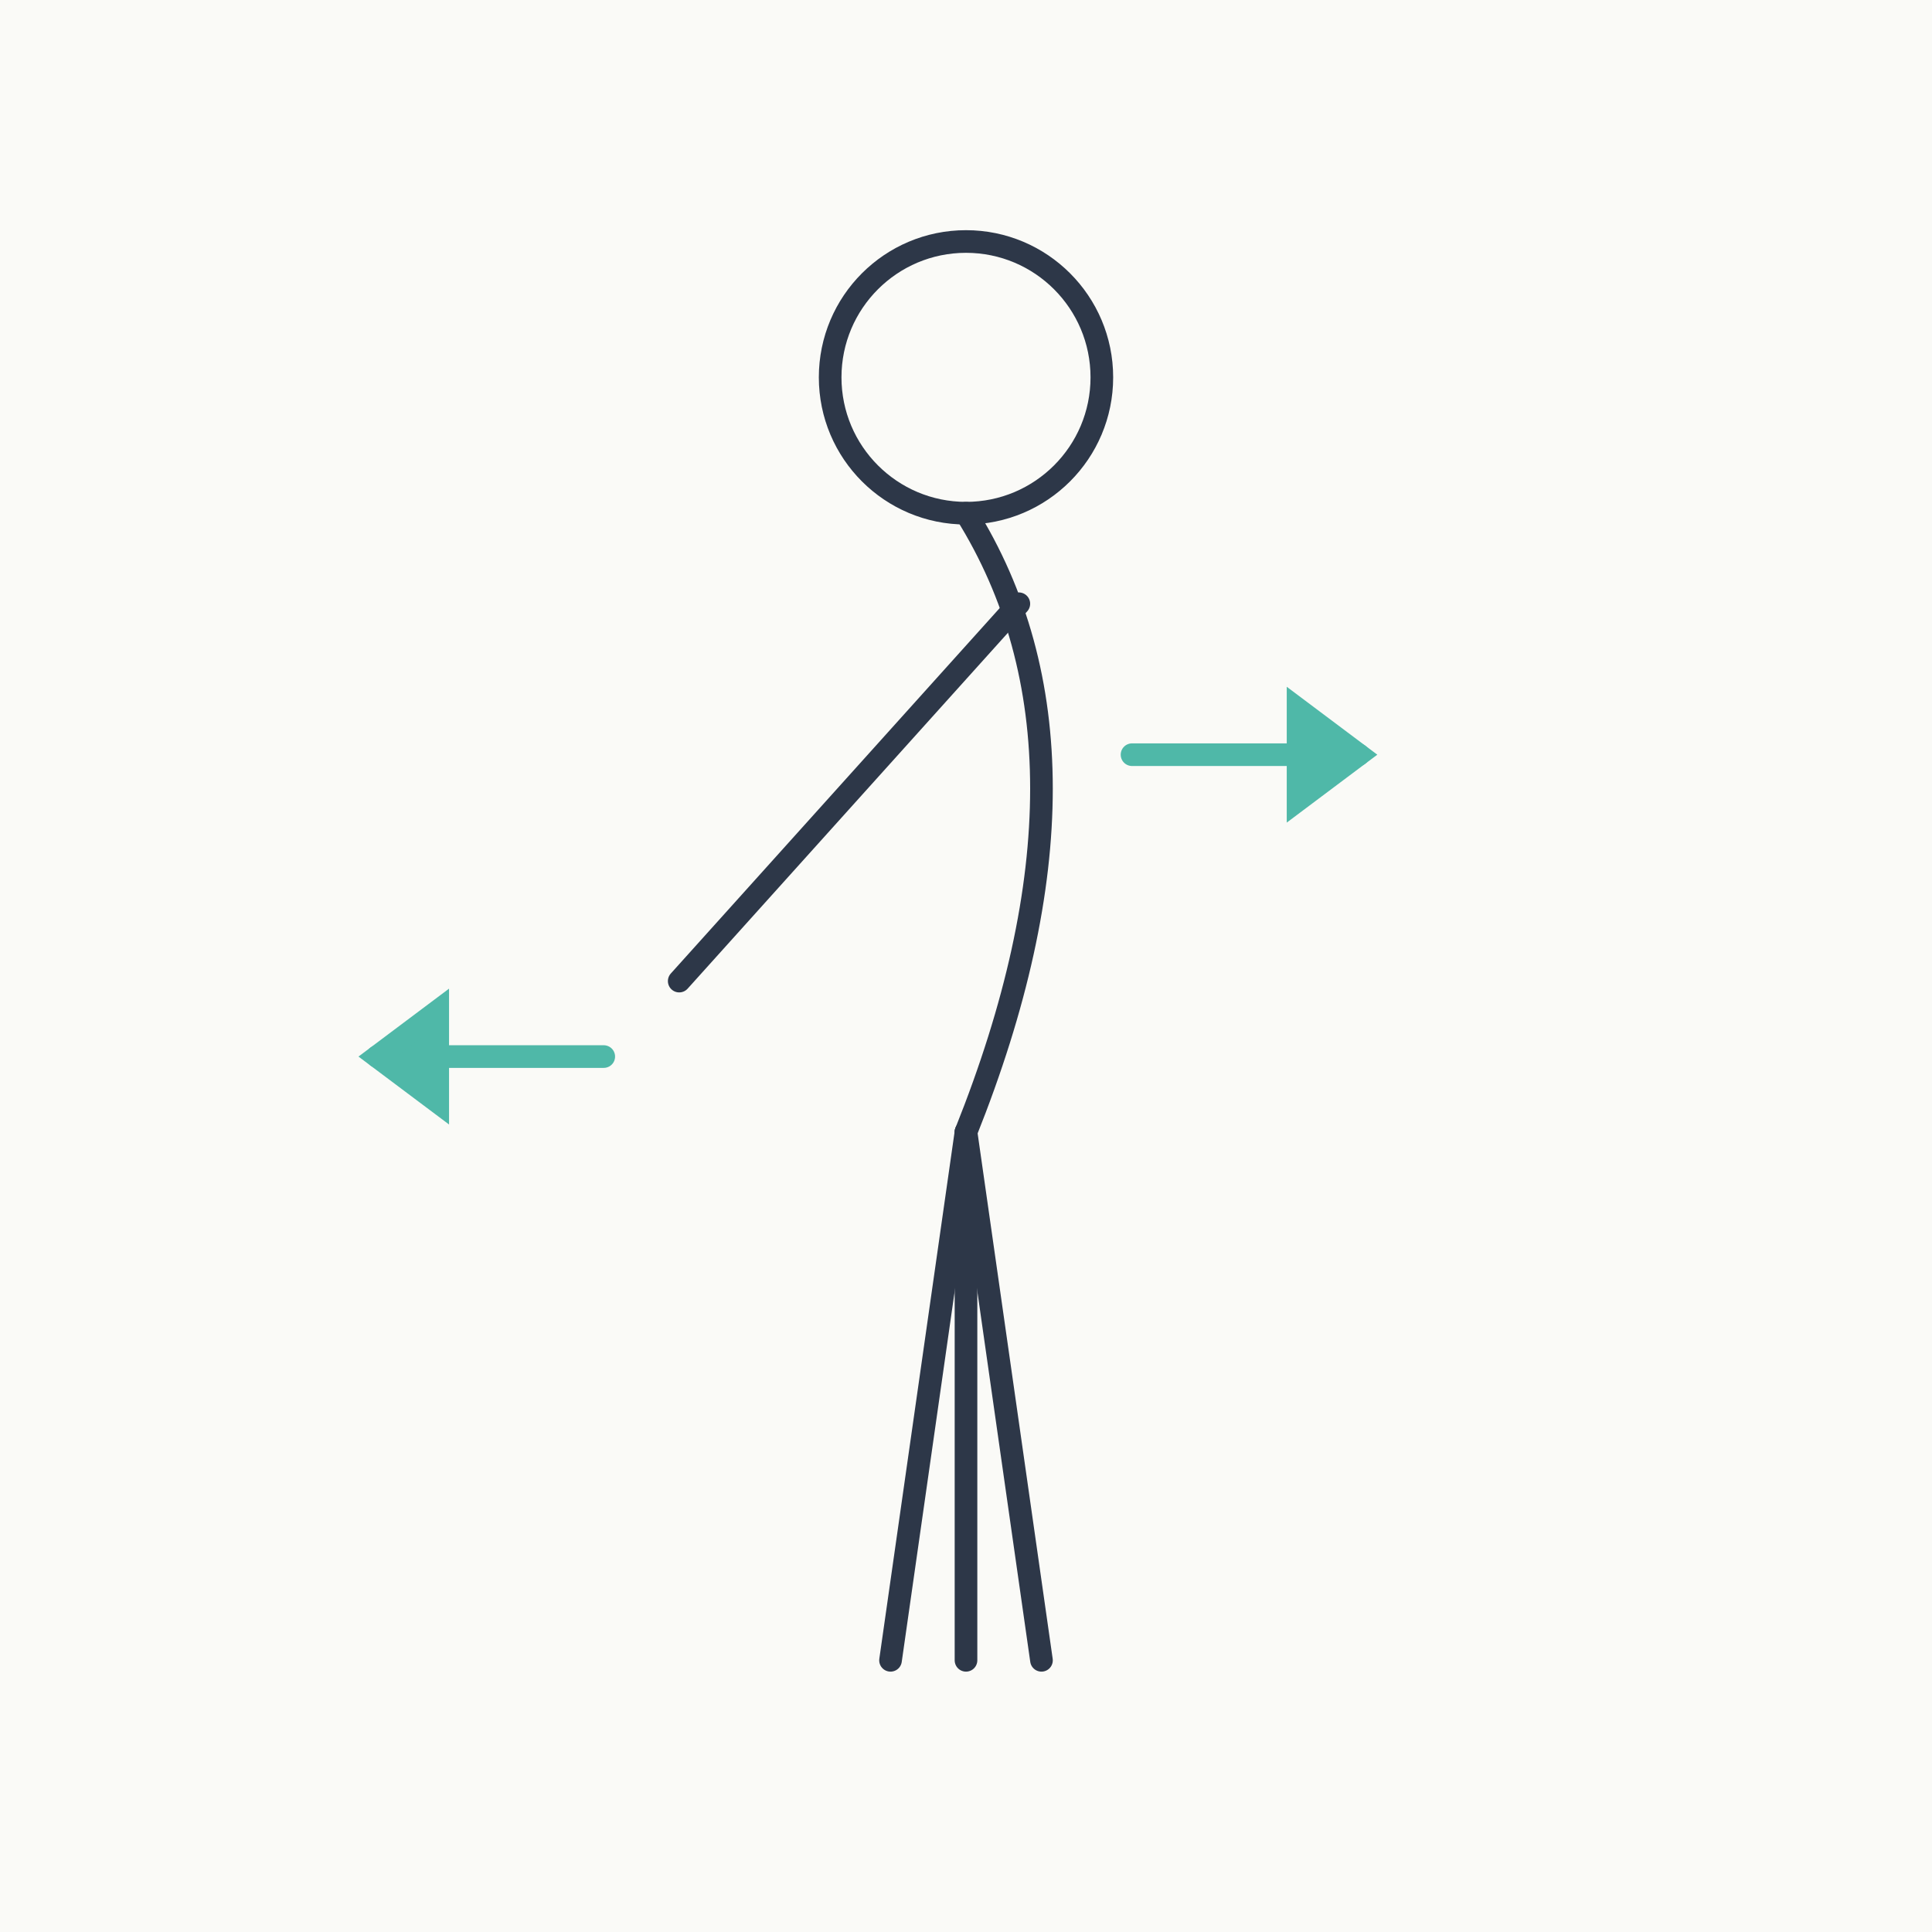
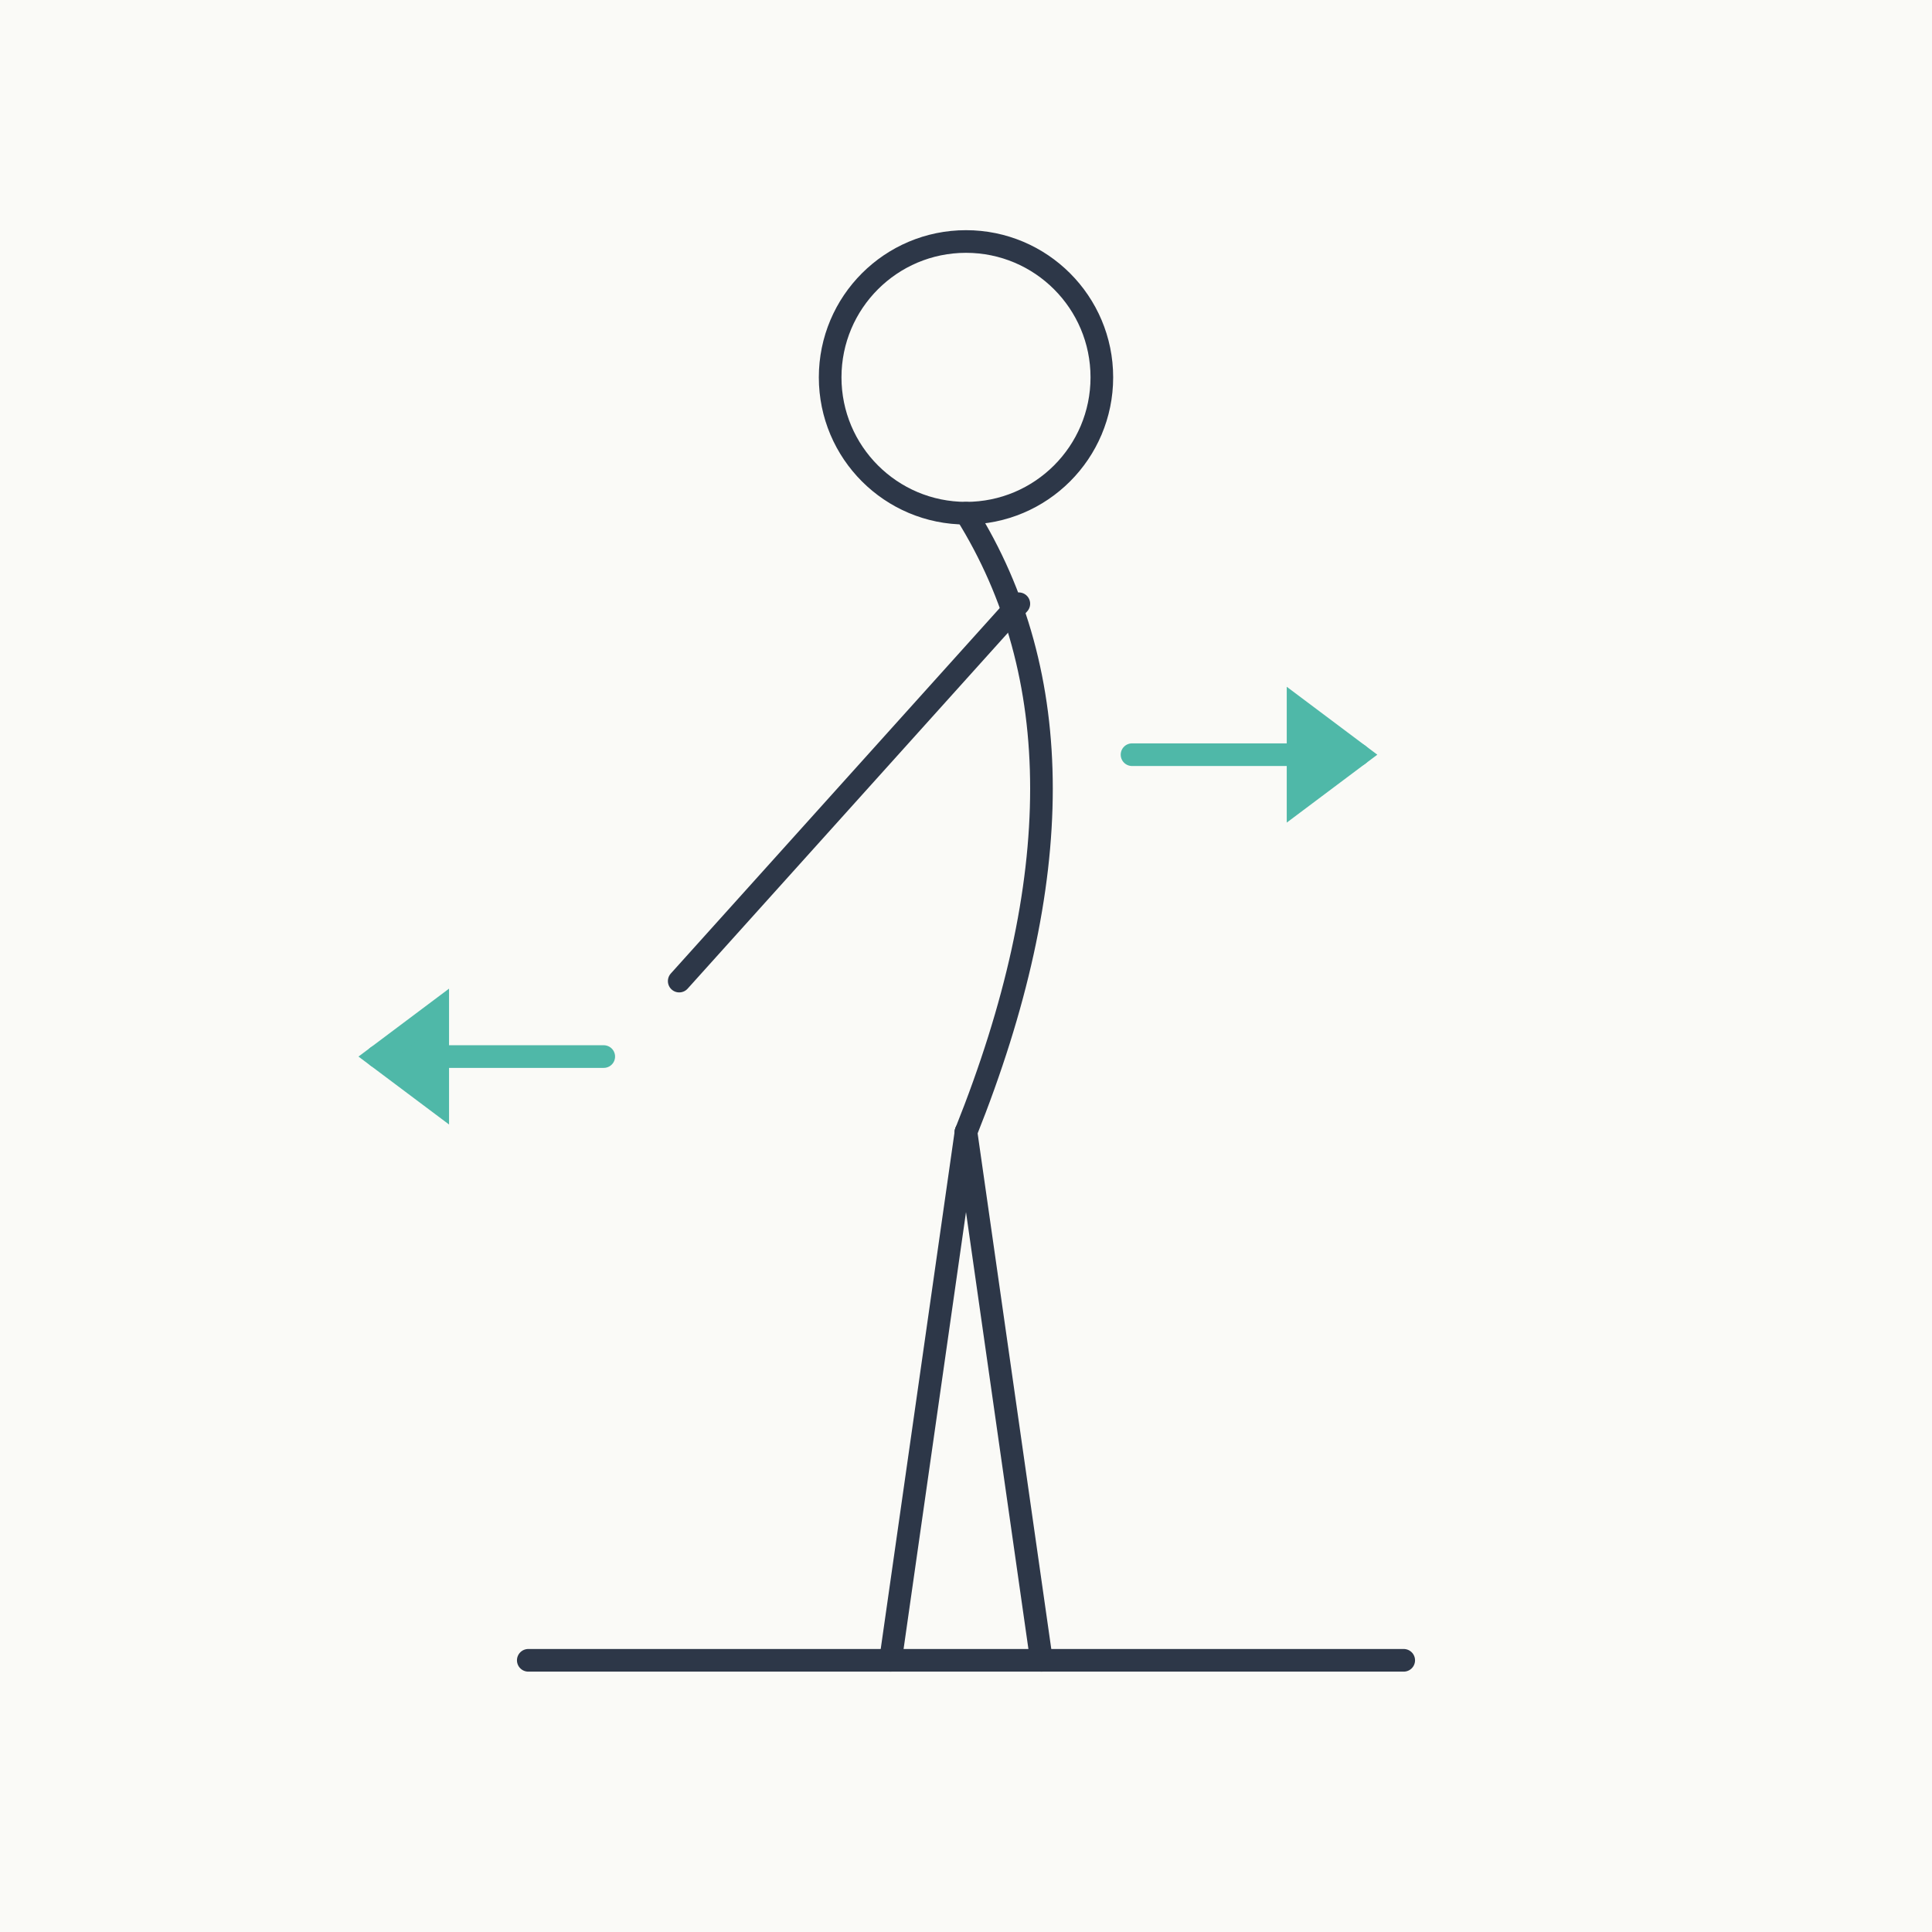
<svg xmlns="http://www.w3.org/2000/svg" viewBox="0 0 256 256">
  <rect width="256" height="256" fill="#FAFAF7" />
  <g fill="none" stroke="#2D3748" stroke-width="3" stroke-linecap="round" stroke-linejoin="round">
    <circle cx="128" cy="50" r="18" />
-     <path d="M 128 68 Q 148 100, 128 150 L 128 220" />
+     <path d="M 128 68 Q 148 100, 128 150" />
    <line x1="135" y1="80" x2="90" y2="130" />
    <line x1="128" y1="150" x2="118" y2="220" />
    <line x1="128" y1="150" x2="138" y2="220" />
+     <line x1="70" y1="220" x2="186" y2="220" />
  </g>
  <g fill="none" stroke="#4FB8A8" stroke-width="3" stroke-linecap="round">
    <line x1="150" y1="100" x2="180" y2="100" />
    <polygon points="180,100 172,94 172,106" fill="#4FB8A8" />
    <line x1="80" y1="140" x2="50" y2="140" />
    <polygon points="50,140 58,134 58,146" fill="#4FB8A8" />
  </g>
</svg>
